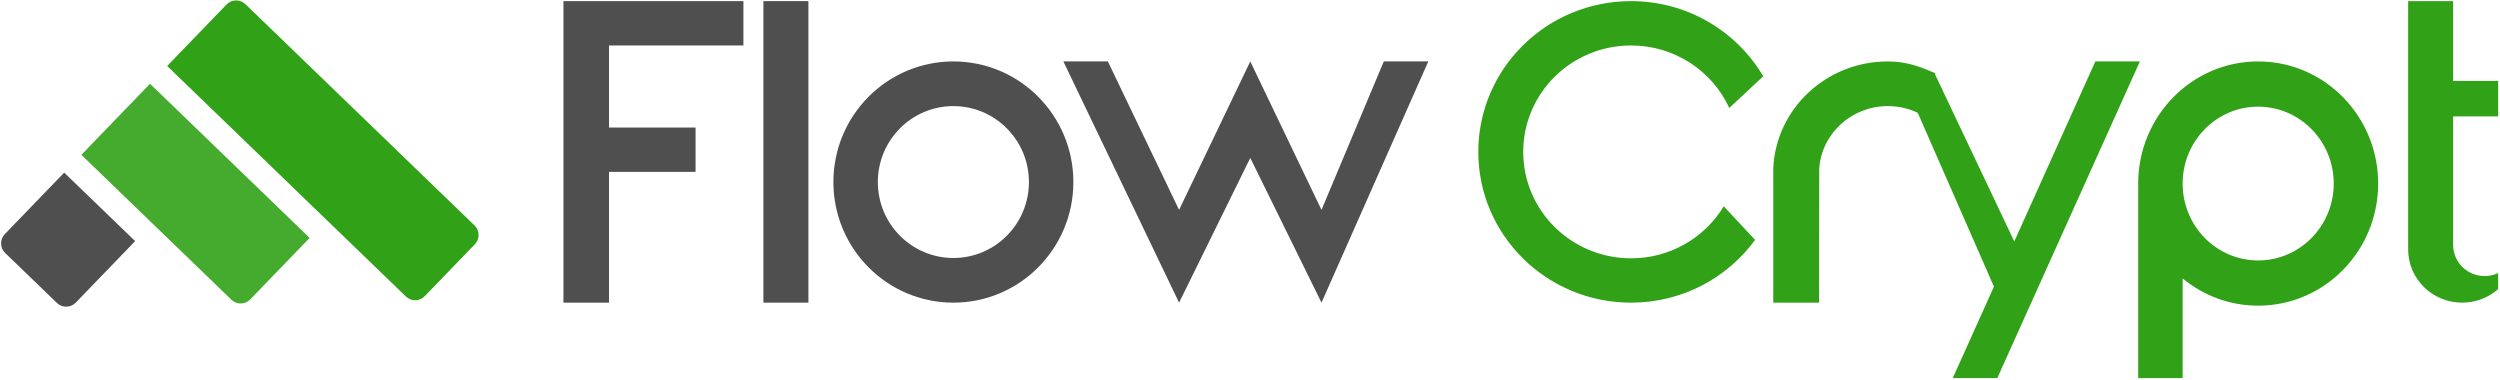
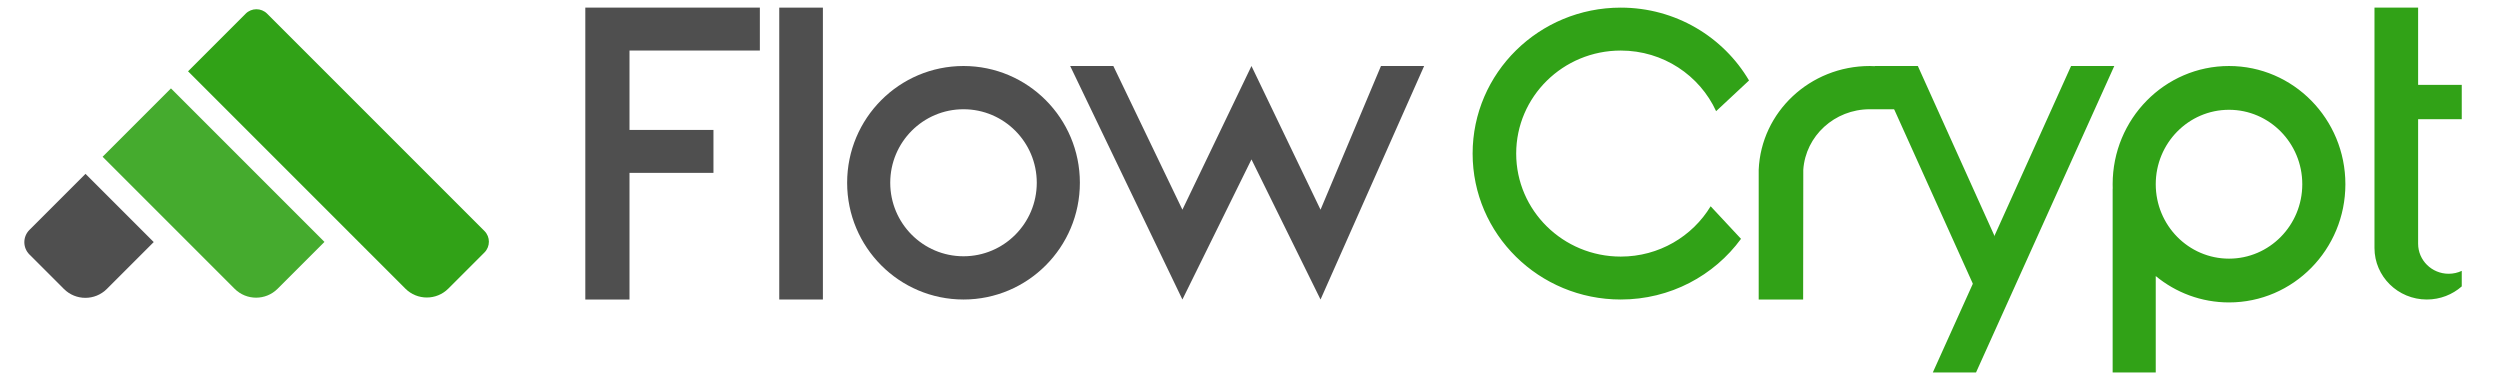
- <svg xmlns="http://www.w3.org/2000/svg" width="1127" height="171">
+ <svg xmlns="http://www.w3.org/2000/svg" width="1152" height="180" viewBox="0 0 1152 180">
  <g fill="none" fill-rule="evenodd">
-     <path fill="#4F4F4F" d="M344.146.507h20.283v135.931h-20.283z" />
-     <path d="M1105.877 36.489h20.283V52.48h-20.283v57.97c0 7.728 6.357 13.993 14.198 13.993 2.178 0 4.24-.483 6.085-1.346v7.232a24.45 24.45 0 0 1-16.226 6.108c-13.443 0-24.34-10.74-24.34-23.988V.507h20.283v35.982zM963.934 84.784a57.034 57.034 0 0 1-.036-2.039c0-30.404 24.215-55.052 54.087-55.052 29.872 0 54.088 24.648 54.088 55.052 0 30.405-24.216 55.052-54.088 55.052-12.906 0-24.757-4.6-34.055-12.28v44.904h-20.032V84.784h.036zm54.051 32.624c18.808 0 34.055-15.52 34.055-34.663 0-19.143-15.247-34.662-34.055-34.662S983.93 63.602 983.93 82.745c0 19.144 15.247 34.663 34.055 34.663zM820.04 136.438h-20.658V76.024c1.125-26.87 23.814-48.33 51.646-48.33 8.016 0 14.657 2.229 21.427 5.406l-6.17 18.64c-4.505-2.488-9.71-3.909-15.257-3.909-16.42 0-29.857 12.45-30.92 28.193l-.068 60.414zM794.87 34.398l-15.307 14.274c-7.639-16.617-24.596-28.175-44.287-28.175-26.845 0-48.607 21.48-48.607 47.976s21.762 47.975 48.607 47.975c17.768 0 33.31-9.41 41.787-23.456l14.13 15.153c-12.501 17.136-32.89 28.293-55.917 28.293-38.03 0-68.86-30.43-68.86-67.965 0-37.537 30.83-67.966 68.86-67.966 25.45 0 47.674 13.627 59.593 33.891z" fill="#31A217" />
-     <path d="M429.784 136.438c-29.871 0-54.087-24.343-54.087-54.372 0-30.03 24.216-54.373 54.087-54.373 29.872 0 54.088 24.344 54.088 54.373 0 30.029-24.216 54.372-54.088 54.372zm0-20.138c18.808 0 34.055-15.327 34.055-34.234 0-18.908-15.247-34.235-34.055-34.235S395.73 63.158 395.73 82.066c0 18.907 15.247 34.234 34.055 34.234zM274.54 20.497v36.981h39.025v19.99H274.54v58.97H254V.507h81.131v19.99zM479.364 27.693H643.88l-48.15 108.745-32.101-65.247-32.101 65.247-52.164-108.745zm20.063 0l32.1 66.92 32.102-66.92 32.1 66.92 28.088-66.92h-124.39z" fill="#4F4F4F" />
-     <g fill="#31A217">
-       <path d="M880.312 170.42h20.082l64.263-142.727h-20.082z" />
-       <path d="M871.958 32.75l41.931 88.422 41.931-88.421h.804l-52.213 109.124-43.78-99.909 7.632-9.215h3.695z" />
-     </g>
+     <path d="M39.4 80.108l31.438 31.437-21.6 21.6c-5.467 5.468-14.331 5.468-19.799 0l-15.881-15.88a8 8 0 0 1 0-11.315L39.4 80.108z" fill="#4F4F4F" />
+     <path d="M78.775 40.733l70.735 70.735-21.6 21.6c-5.467 5.467-14.332 5.467-19.8 0L47.277 72.233l31.5-31.5z" fill="#31A217" opacity=".9" />
+     <path d="M123.1 6.308l100.132 100.133a7 7 0 0 1 0 9.899l-16.65 16.65c-5.468 5.468-14.332 5.468-19.8 0L86.65 32.858l26.55-26.55a7 7 0 0 1 9.9 0z" fill="#31A217" />
    <g>
-       <path d="M28.941 77.812l31.982 30.885-26.777 27.728a6 6 0 0 1-8.484.148l-23.35-22.548a6 6 0 0 1-.148-8.484l26.777-27.729z" fill="#4F4F4F" />
-       <path d="M67.623 37.757l71.958 69.49-26.777 27.728a6 6 0 0 1-8.484.148L36.678 69.8l30.945-32.044z" fill="#31A217" opacity=".9" />
-       <path d="M110.62 1.869l103.304 99.759a6 6 0 0 1 .148 8.484l-22.61 23.412a6 6 0 0 1-8.483.148L75.359 29.745l26.777-27.728a6 6 0 0 1 8.484-.148z" fill="#31A217" />
+       <path fill="#4F4F4F" d="M359.081 3.516h20.109v134.498h-20.109z" />
+       <path d="M1114.268 39.119h20.108v15.823h-20.108v57.36c0 7.646 6.302 13.845 14.076 13.845 2.159 0 4.204-.478 6.032-1.333v7.157c-4.269 3.758-9.906 6.043-16.086 6.043-13.327 0-24.13-10.626-24.13-23.735V3.516h20.108V39.12zM973.544 86.905a56.322 56.322 0 0 1-.036-2.017c0-30.084 24.008-54.472 53.623-54.472s53.623 24.388 53.623 54.472c0 30.083-24.008 54.471-53.623 54.471-12.796 0-24.545-4.553-33.763-12.15v44.43h-19.86V86.905h.036zm53.587 32.28c18.646 0 33.762-15.356 33.762-34.297 0-18.942-15.116-34.297-33.762-34.297-18.647 0-33.763 15.355-33.763 34.297 0 18.941 15.116 34.297 33.763 34.297zM830.887 138.014h-20.481V78.237c1.115-26.587 23.61-47.821 51.202-47.821 7.948 0 14.532 2.206 21.244 5.35l-3.184 14.575h-18.06c-16.279 0-29.6 12.318-30.654 27.896l-.067 59.777zM805.952 37.085l-15.169 14.146c-7.56-16.473-24.387-27.936-43.932-27.936-26.614 0-48.19 21.253-48.19 47.47s21.576 47.47 48.19 47.47c17.605 0 33.005-9.3 41.414-23.184l13.994 15.007c-12.396 16.934-32.596 27.956-55.408 27.956-37.703 0-68.268-30.108-68.268-67.249 0-37.14 30.565-67.249 68.268-67.249 25.245 0 47.29 13.499 59.101 33.569z" fill="#31A217" />
+       <path d="M443.984 138.014c-29.615 0-53.623-24.086-53.623-53.799 0-29.712 24.008-53.8 53.623-53.8s53.623 24.088 53.623 53.8c0 29.713-24.008 53.8-53.623 53.8zm0-19.925c18.646 0 33.762-15.166 33.762-33.874 0-18.708-15.116-33.874-33.762-33.874-18.647 0-33.763 15.166-33.763 33.874 0 18.708 15.116 33.874 33.763 33.874zM290.073 23.295v36.592h38.69v19.779h-38.69v58.348H269.71V3.516h80.434v19.78zM493.138 30.416H656.24l-47.737 107.598-31.825-64.559-31.825 64.56-51.715-107.6zm19.89 0l31.825 66.214 31.825-66.214 31.825 66.214 27.847-66.214H513.029z" fill="#4F4F4F" />
+       <g fill="#31A217">
+         <path d="M890.64 171.639h19.91l63.71-141.223h-19.909z" />
+         <path d="M917.454 149.282L863.83 30.416h19.91l43.604 96.655-9.889 22.211z" />
+       </g>
    </g>
  </g>
</svg>
